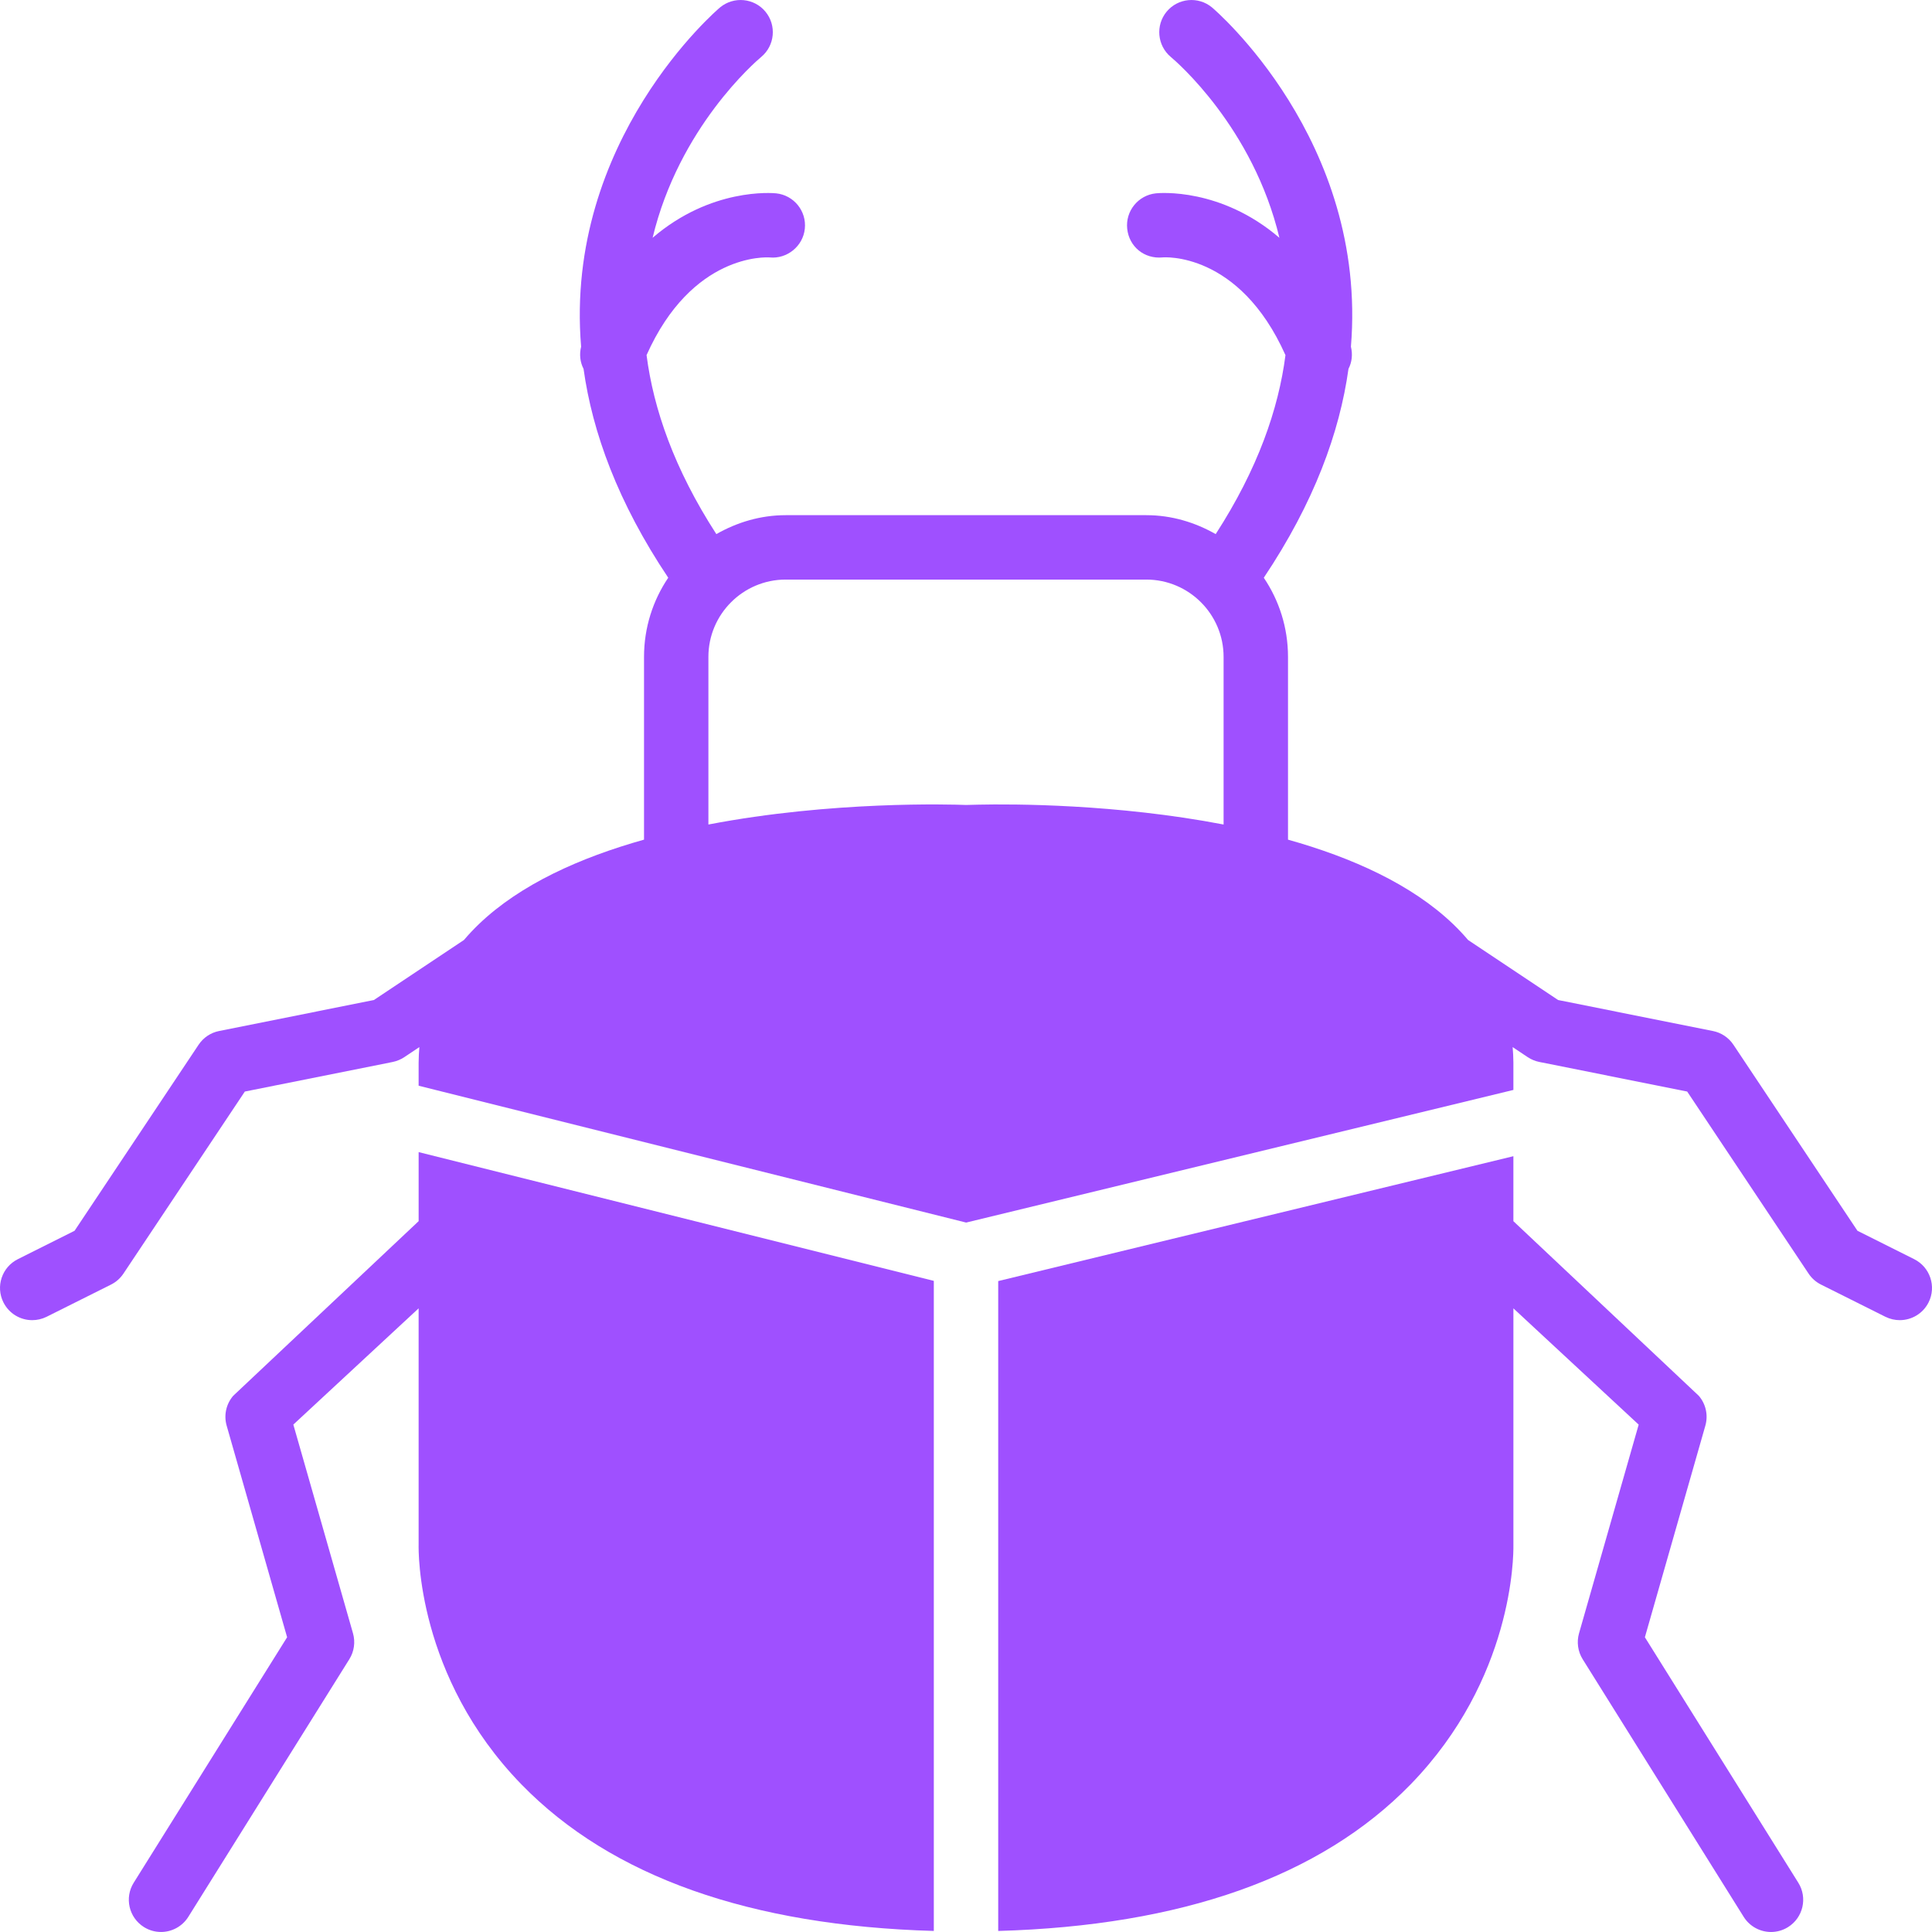
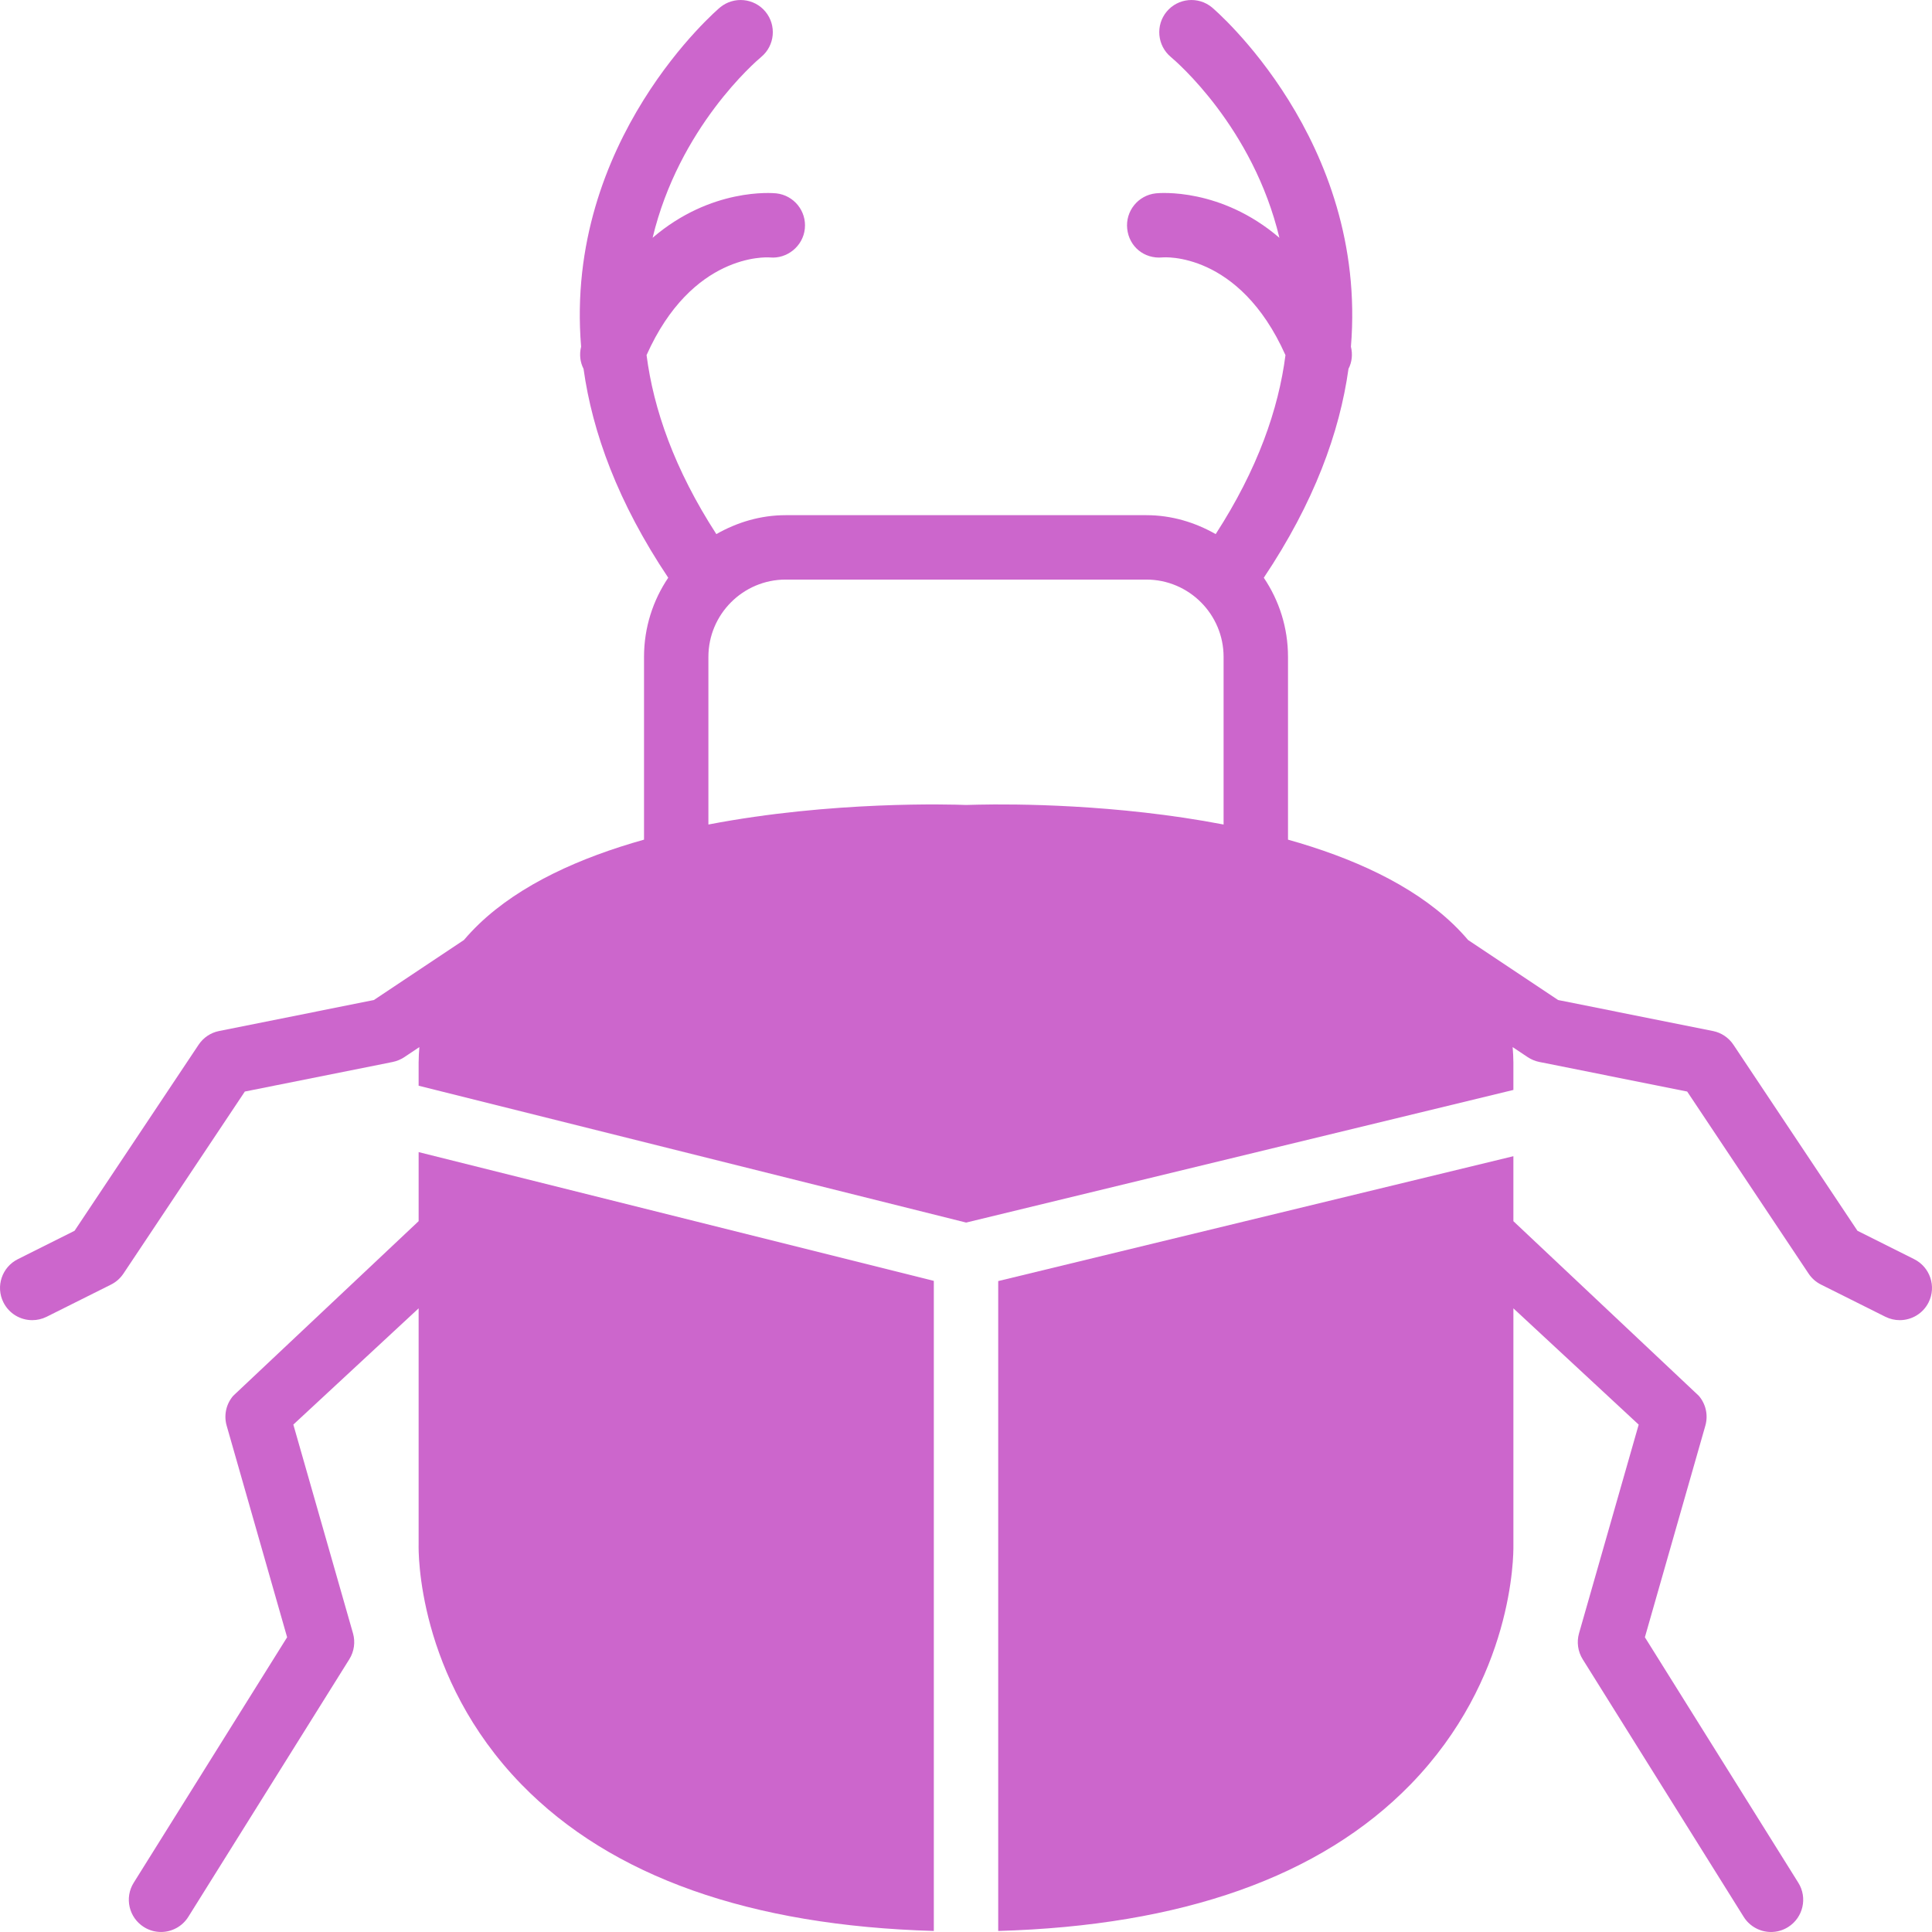
- <svg xmlns="http://www.w3.org/2000/svg" id="Layer_1" width="800px" height="800px" fill="#9F50FF" version="1.1" viewBox="0 0 512.01 512.01" xml:space="preserve">
+ <svg xmlns="http://www.w3.org/2000/svg" id="Layer_1" width="800px" height="800px" fill="#CC66CC" version="1.1" viewBox="0 0 512.01 512.01" xml:space="preserve">
  <g transform="translate(-1)">
    <path d="m508.29 333.7-15.036-7.526-32.879-49.314c-1.254-1.877-3.209-3.191-5.427-3.627l-41.011-8.209-23.868-15.906c-1.22-1.434-2.526-2.825-3.934-4.181-11.059-10.607-26.94-17.69-43.793-22.417v-48.435c0-7.765-2.364-14.976-6.417-20.975 13.355-19.951 20.096-38.528 22.443-55.356 0.922-1.783 1.143-3.831 0.648-5.879 4.514-54.733-36.267-89.455-36.83-89.916-3.635-3.004-9.003-2.483-11.998 1.118-3.004 3.618-2.509 9.003 1.092 12.015 1.493 1.246 21.803 18.714 28.783 47.932-15.497-13.303-31.761-11.896-32.742-11.785-4.685 0.495-8.09 4.693-7.595 9.378 0.486 4.685 4.463 8.064 9.37 7.603 0.222-0.034 20.267-1.655 32.572 25.899-1.843 14.285-7.339 30.182-18.492 47.428-5.453-3.106-11.674-5.018-18.381-5.018h-95.573c-6.707 0-12.928 1.911-18.381 5.018-11.153-17.246-16.648-33.143-18.492-47.437 12.032-26.931 31.625-25.958 32.666-25.882 4.548 0.435 8.798-2.953 9.276-7.612 0.495-4.685-2.91-8.883-7.595-9.378-0.998-0.094-17.246-1.527-32.742 11.776 6.989-29.21 27.29-46.677 28.783-47.923 3.61-3.004 4.113-8.371 1.118-11.998-2.995-3.618-8.371-4.139-12.023-1.135-0.563 0.461-41.344 35.183-36.83 89.916-0.495 2.048-0.273 4.096 0.648 5.879 2.347 16.828 9.088 35.405 22.443 55.356-4.053 5.999-6.417 13.21-6.417 20.975v48.435c-16.862 4.736-32.742 11.81-43.793 22.417-1.408 1.357-2.714 2.748-3.934 4.181l-23.868 15.906-41.011 8.209c-2.219 0.435-4.173 1.749-5.427 3.627l-32.88 49.315-15.036 7.526c-4.215 2.108-5.931 7.228-3.823 11.443 1.502 2.995 4.514 4.727 7.646 4.719 1.28 0 2.586-0.29 3.806-0.896l17.067-8.533c1.331-0.666 2.458-1.664 3.285-2.901l32.179-48.256 39.194-7.842c1.092-0.222 2.133-0.657 3.063-1.271l3.994-2.662c-0.102 1.348-0.196 2.705-0.196 4.096v6.135l145.1 36.267 145.03-35.149v-7.254c0-1.391-0.094-2.748-0.196-4.096l3.994 2.662c0.93 0.614 1.971 1.05 3.063 1.271l39.194 7.842 32.179 48.256c0.828 1.237 1.954 2.236 3.285 2.901l17.067 8.533c1.22 0.606 2.526 0.896 3.806 0.896 3.132 0 6.144-1.724 7.646-4.719 2.106-4.214 0.391-9.334-3.824-11.442zm-183.02-115.19c-28.39-5.461-55.919-5.461-64.922-5.265-1.596 0.026-2.756 0.06-3.319 0.085-3.891-0.154-35.55-1.109-68.292 5.18v-44.424c0-11.298 9.19-20.489 20.48-20.489h95.573c11.29 0 20.48 9.19 20.48 20.489v44.424z" />
    <path d="m436.92 433.9 16.026-56.081c0.785-2.765 0.137-5.726-1.732-7.902l-49.143-46.285v-17.22l-136.53 33.092v172.23c48.572-1.382 85.402-14.319 109.26-38.81 27.238-27.981 27.315-60.629 27.273-63.403v-62.788l33.203 30.814-15.812 55.313c-0.657 2.321-0.307 4.821 0.973 6.869l42.667 68.267c1.621 2.586 4.403 4.011 7.245 4.011 1.545 0 3.106-0.418 4.514-1.297 3.994-2.5 5.214-7.765 2.714-11.759l-40.656-65.049z" />
    <path d="m111.94 323.63-49.143 46.285c-1.869 2.176-2.517 5.137-1.732 7.893l16.026 56.09-40.653 65.05c-2.5 3.994-1.28 9.259 2.714 11.759 1.408 0.879 2.97 1.297 4.514 1.297 2.842 0 5.623-1.425 7.245-4.019l42.667-68.267c1.28-2.039 1.63-4.54 0.973-6.861l-15.812-55.322 33.203-30.805v62.643c-0.034 1.417-0.589 34.927 27.273 63.548 23.859 24.491 60.689 37.427 109.26 38.81v-172.28l-136.53-34.125v18.304z" />
  </g>
</svg>
